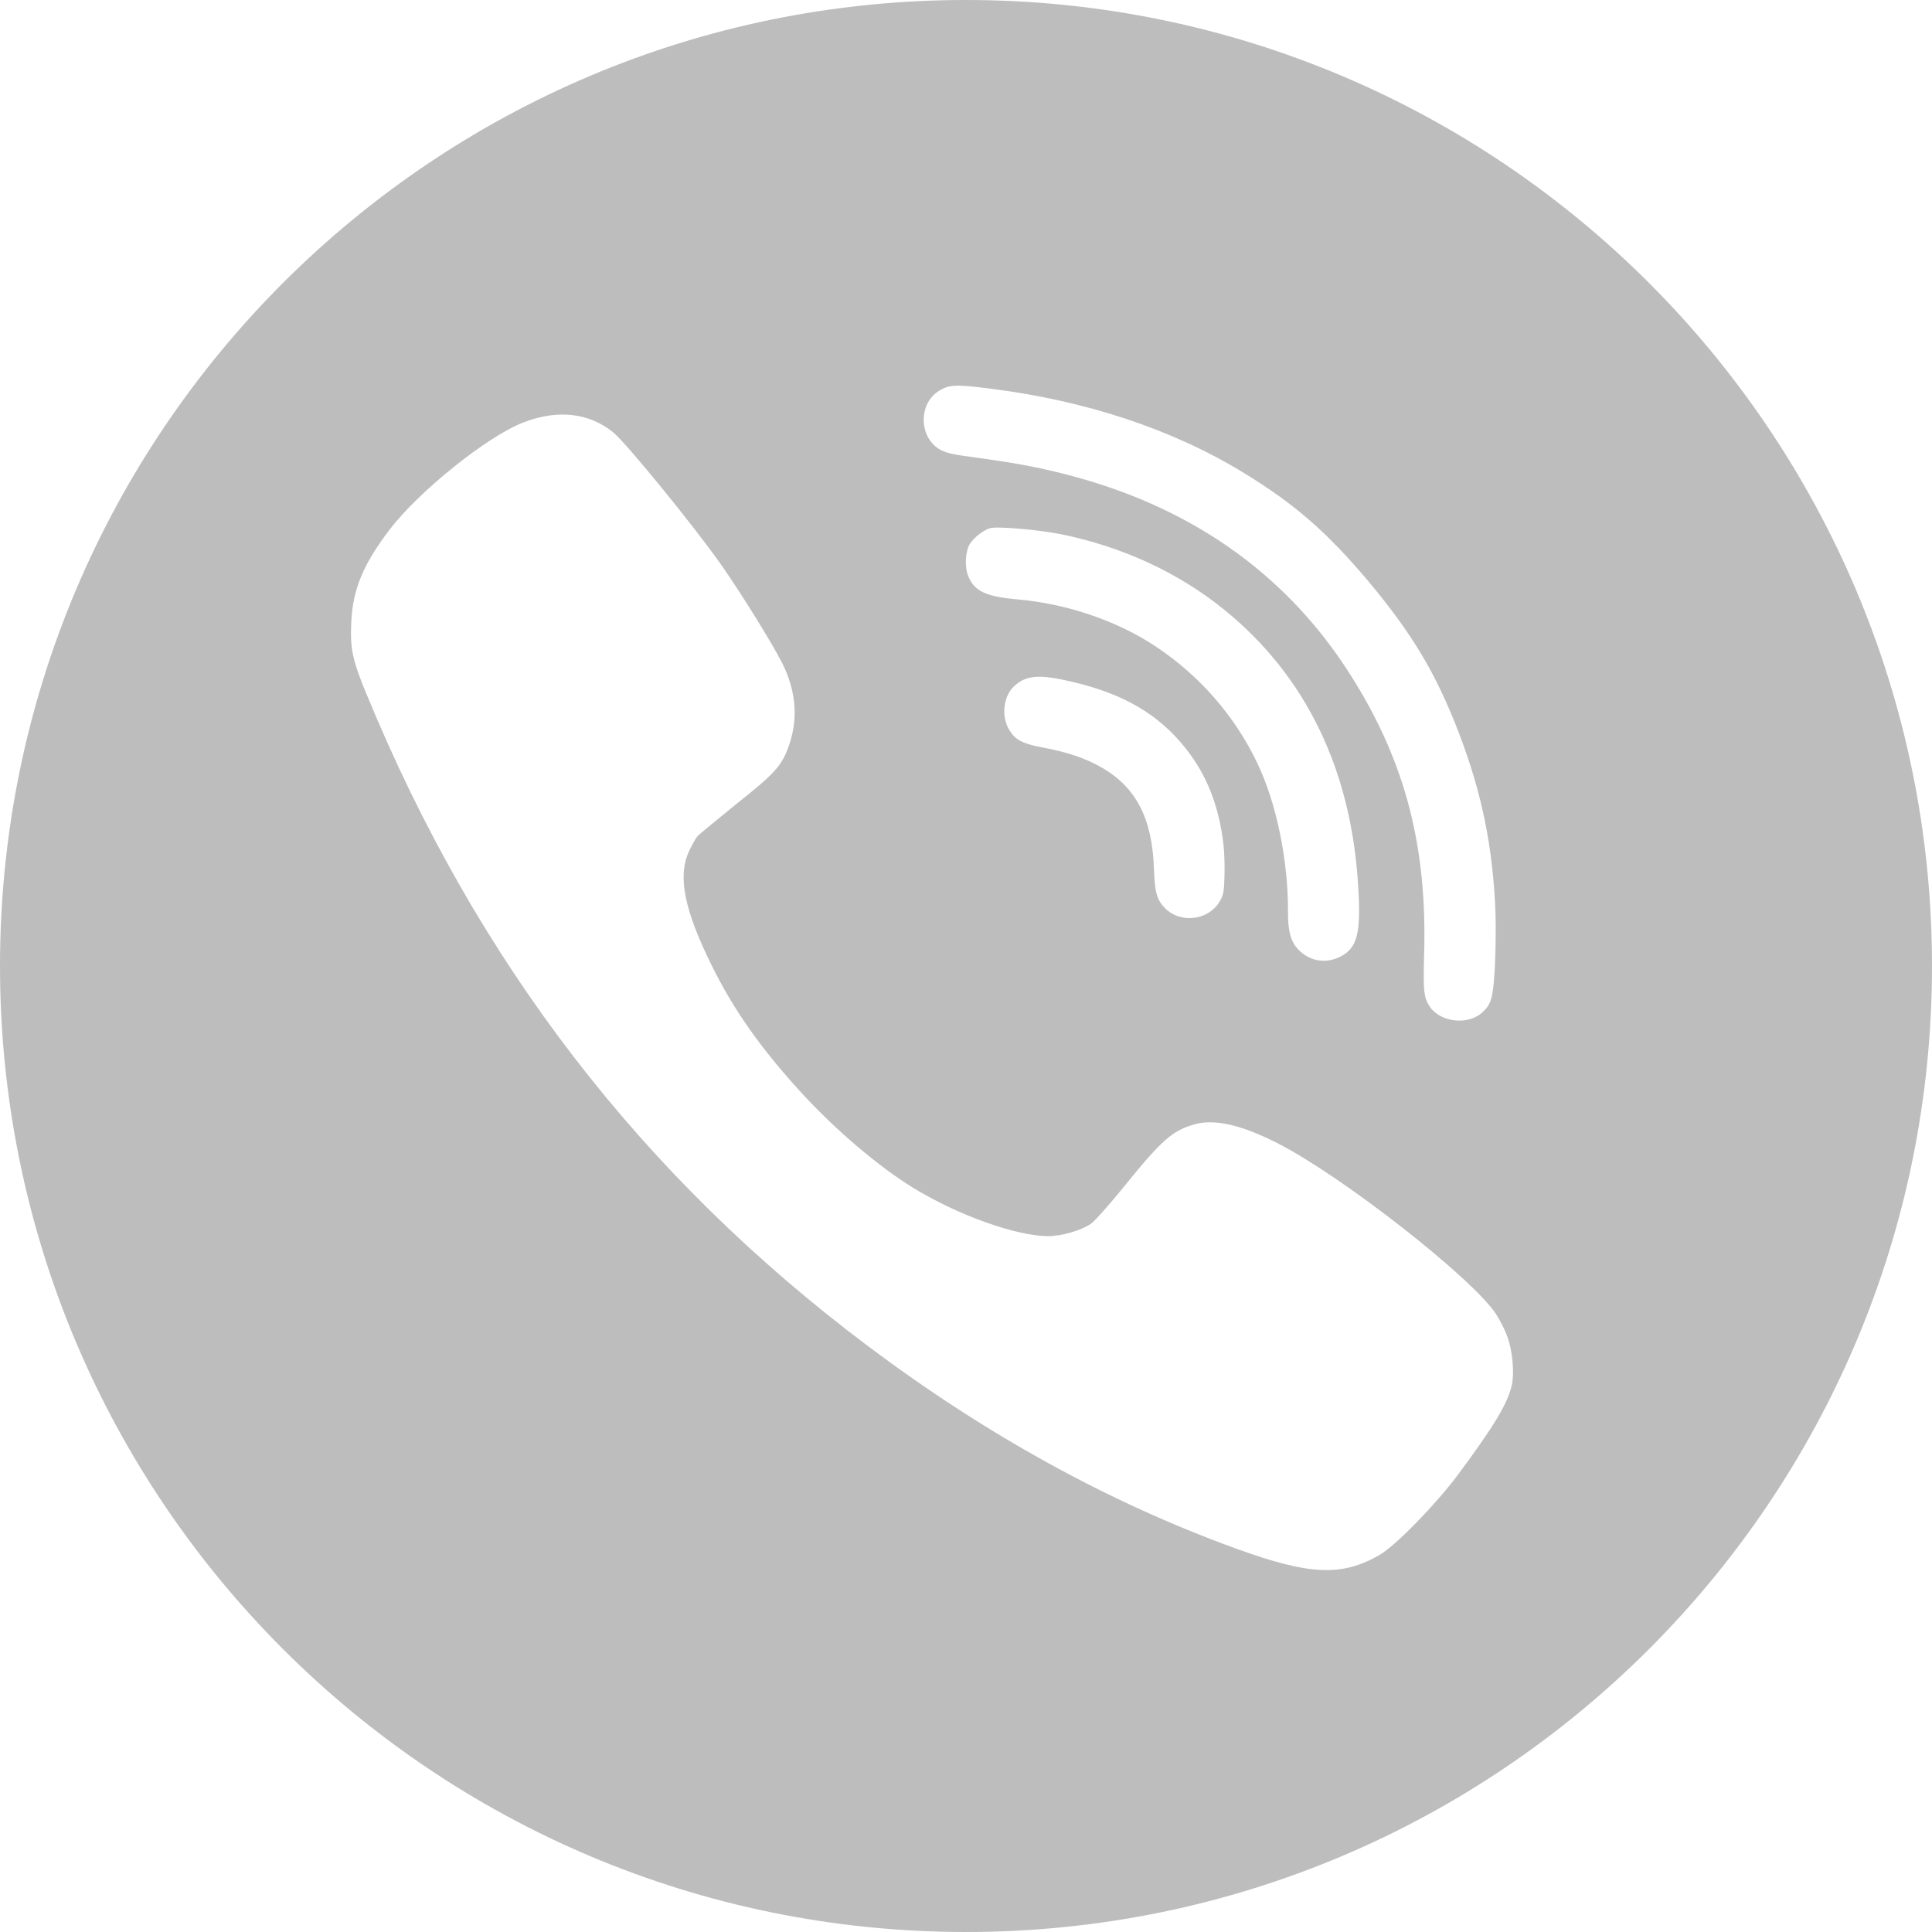
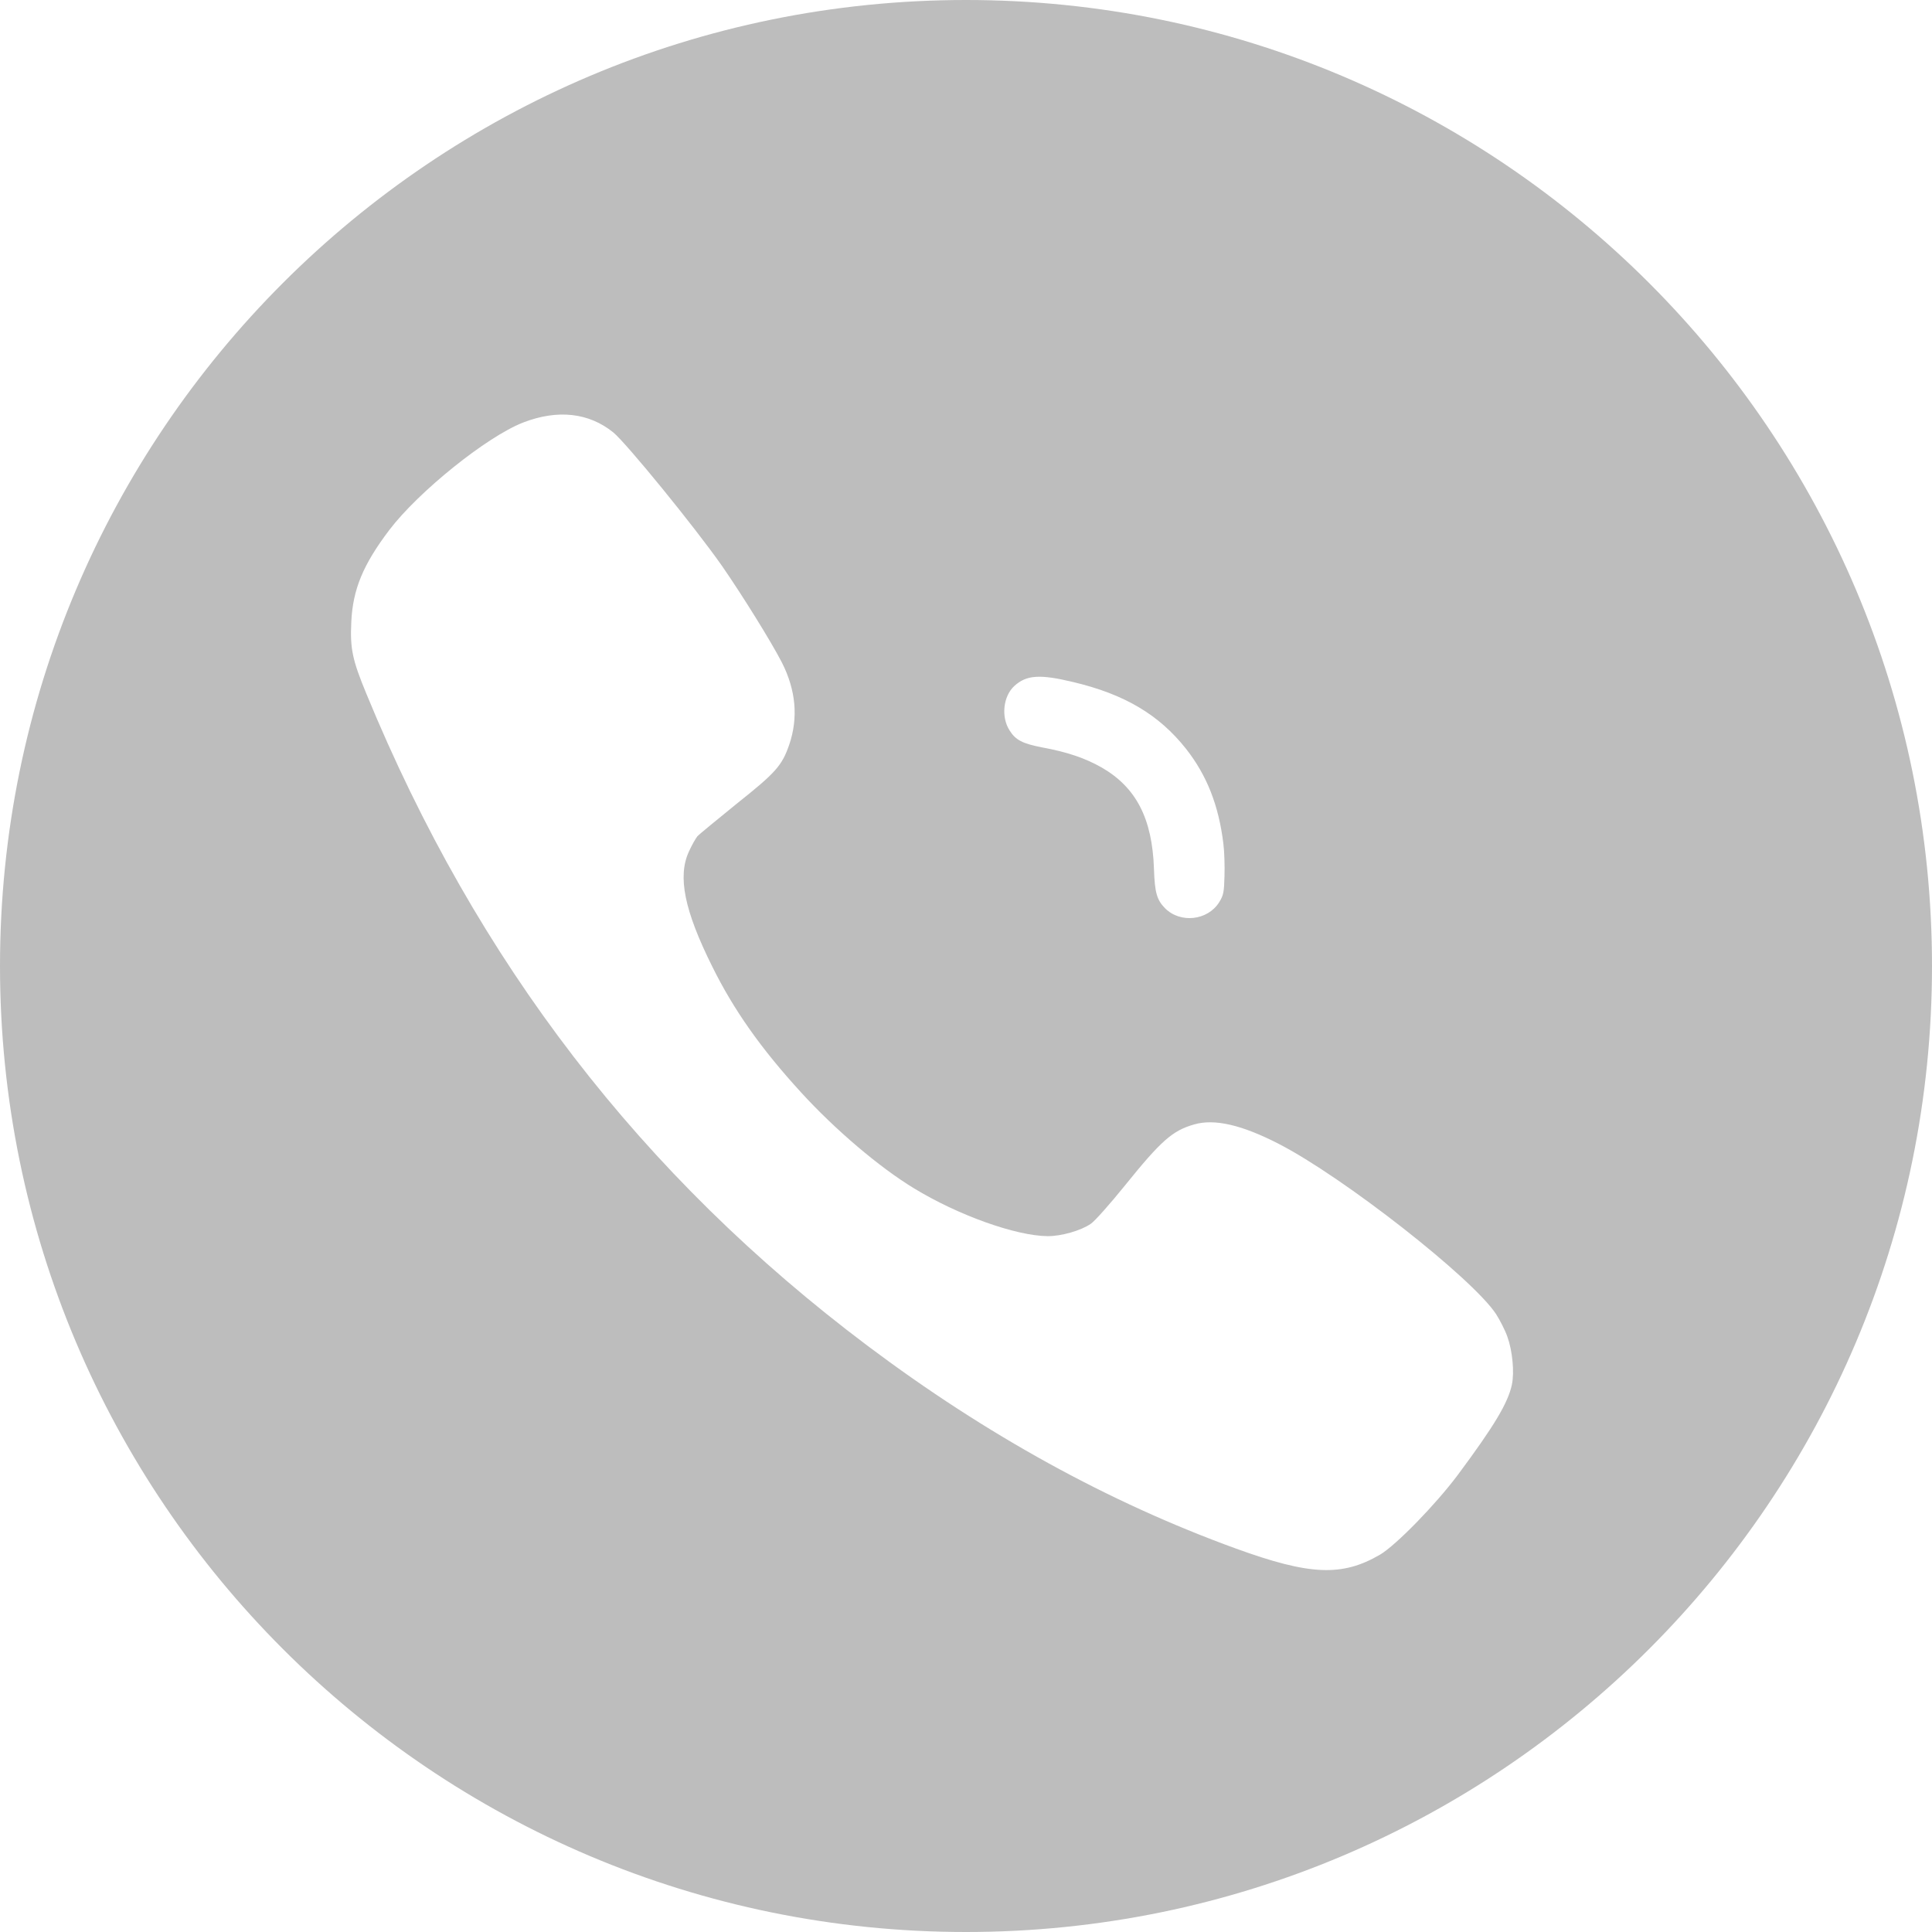
<svg xmlns="http://www.w3.org/2000/svg" width="24" height="24" viewBox="0 0 24 24" fill="none">
-   <path fill-rule="evenodd" clip-rule="evenodd" d="M12 0C18.627 0 24 5.373 24 12C24 18.627 18.627 24 12 24C5.373 24 0 18.627 0 12C0 5.373 5.373 0 12 0ZM15.197 10.479C15.139 10.005 14.993 9.633 14.734 9.303C14.398 8.878 13.969 8.624 13.333 8.473C12.918 8.373 12.751 8.384 12.601 8.521C12.461 8.649 12.434 8.906 12.541 9.073C12.616 9.194 12.703 9.237 12.943 9.284C13.264 9.343 13.485 9.42 13.687 9.535C14.114 9.782 14.314 10.168 14.335 10.794C14.345 11.088 14.37 11.178 14.473 11.283C14.663 11.473 15.002 11.436 15.145 11.208C15.198 11.122 15.206 11.085 15.211 10.885C15.215 10.762 15.21 10.578 15.197 10.479ZM15.203 7.57C16.22 8.392 16.788 9.561 16.872 11.014C16.908 11.586 16.861 11.772 16.659 11.879C16.477 11.977 16.27 11.944 16.129 11.796C16.035 11.7 15.999 11.568 16 11.335C16.004 10.69 15.856 9.97 15.614 9.47C15.335 8.889 14.902 8.394 14.359 8.032C13.883 7.714 13.252 7.499 12.641 7.446C12.245 7.411 12.103 7.344 12.027 7.154C11.98 7.04 11.993 6.844 12.048 6.756C12.1 6.675 12.217 6.585 12.3 6.561C12.388 6.536 12.9 6.58 13.178 6.636C13.937 6.79 14.63 7.108 15.203 7.57ZM18.726 16.608C18.698 16.525 18.631 16.397 18.584 16.323C18.286 15.873 16.682 14.618 15.882 14.208C15.425 13.973 15.086 13.895 14.835 13.968C14.565 14.044 14.423 14.17 13.97 14.732C13.788 14.957 13.601 15.168 13.551 15.202C13.428 15.287 13.187 15.356 13.016 15.356C12.621 15.353 11.903 15.097 11.351 14.76C10.922 14.499 10.373 14.032 9.951 13.57C9.454 13.027 9.115 12.547 8.848 12.007C8.502 11.312 8.414 10.887 8.559 10.576C8.594 10.498 8.642 10.415 8.663 10.389C8.684 10.365 8.907 10.183 9.153 9.983C9.636 9.599 9.715 9.511 9.805 9.248C9.918 8.914 9.887 8.572 9.712 8.228C9.577 7.967 9.224 7.398 8.969 7.03C8.63 6.546 7.787 5.512 7.619 5.372C7.315 5.126 6.927 5.083 6.498 5.249C6.046 5.425 5.198 6.108 4.836 6.584C4.509 7.016 4.383 7.322 4.364 7.725C4.348 8.057 4.376 8.195 4.552 8.62C5.923 11.95 7.969 14.609 10.78 16.72C12.249 17.823 13.771 18.662 15.351 19.236C16.273 19.571 16.673 19.587 17.144 19.312C17.343 19.194 17.836 18.688 18.11 18.321C18.565 17.709 18.733 17.427 18.781 17.201C18.814 17.047 18.788 16.779 18.726 16.608ZM18.121 9.1C18.409 9.852 18.547 10.526 18.578 11.348C18.583 11.51 18.58 11.807 18.57 12.009C18.548 12.395 18.527 12.472 18.416 12.574C18.237 12.742 17.889 12.701 17.757 12.499C17.688 12.391 17.678 12.312 17.691 11.86C17.73 10.526 17.46 9.481 16.809 8.436C16.032 7.182 14.87 6.337 13.358 5.924C12.973 5.819 12.648 5.755 12.143 5.687C11.814 5.644 11.742 5.625 11.661 5.575C11.415 5.418 11.412 5.02 11.656 4.861C11.783 4.777 11.876 4.773 12.287 4.826C13.494 4.976 14.57 5.335 15.455 5.877C16.089 6.265 16.488 6.615 17.003 7.226C17.547 7.879 17.836 8.361 18.121 9.1Z" fill="#BDBDBD" />
+   <path fillRule="evenodd" clipRule="evenodd" d="M12 0C18.627 0 24 5.373 24 12C24 18.627 18.627 24 12 24C5.373 24 0 18.627 0 12C0 5.373 5.373 0 12 0ZM15.197 10.479C15.139 10.005 14.993 9.633 14.734 9.303C14.398 8.878 13.969 8.624 13.333 8.473C12.918 8.373 12.751 8.384 12.601 8.521C12.461 8.649 12.434 8.906 12.541 9.073C12.616 9.194 12.703 9.237 12.943 9.284C13.264 9.343 13.485 9.42 13.687 9.535C14.114 9.782 14.314 10.168 14.335 10.794C14.345 11.088 14.37 11.178 14.473 11.283C14.663 11.473 15.002 11.436 15.145 11.208C15.198 11.122 15.206 11.085 15.211 10.885C15.215 10.762 15.21 10.578 15.197 10.479ZM15.203 7.57C16.22 8.392 16.788 9.561 16.872 11.014C16.908 11.586 16.861 11.772 16.659 11.879C16.477 11.977 16.27 11.944 16.129 11.796C16.035 11.7 15.999 11.568 16 11.335C16.004 10.69 15.856 9.97 15.614 9.47C15.335 8.889 14.902 8.394 14.359 8.032C13.883 7.714 13.252 7.499 12.641 7.446C12.245 7.411 12.103 7.344 12.027 7.154C11.98 7.04 11.993 6.844 12.048 6.756C12.1 6.675 12.217 6.585 12.3 6.561C12.388 6.536 12.9 6.58 13.178 6.636C13.937 6.79 14.63 7.108 15.203 7.57ZM18.726 16.608C18.698 16.525 18.631 16.397 18.584 16.323C18.286 15.873 16.682 14.618 15.882 14.208C15.425 13.973 15.086 13.895 14.835 13.968C14.565 14.044 14.423 14.17 13.97 14.732C13.788 14.957 13.601 15.168 13.551 15.202C13.428 15.287 13.187 15.356 13.016 15.356C12.621 15.353 11.903 15.097 11.351 14.76C10.922 14.499 10.373 14.032 9.951 13.57C9.454 13.027 9.115 12.547 8.848 12.007C8.502 11.312 8.414 10.887 8.559 10.576C8.594 10.498 8.642 10.415 8.663 10.389C8.684 10.365 8.907 10.183 9.153 9.983C9.636 9.599 9.715 9.511 9.805 9.248C9.918 8.914 9.887 8.572 9.712 8.228C9.577 7.967 9.224 7.398 8.969 7.03C8.63 6.546 7.787 5.512 7.619 5.372C7.315 5.126 6.927 5.083 6.498 5.249C6.046 5.425 5.198 6.108 4.836 6.584C4.509 7.016 4.383 7.322 4.364 7.725C4.348 8.057 4.376 8.195 4.552 8.62C5.923 11.95 7.969 14.609 10.78 16.72C12.249 17.823 13.771 18.662 15.351 19.236C16.273 19.571 16.673 19.587 17.144 19.312C17.343 19.194 17.836 18.688 18.11 18.321C18.565 17.709 18.733 17.427 18.781 17.201C18.814 17.047 18.788 16.779 18.726 16.608ZM18.121 9.1C18.409 9.852 18.547 10.526 18.578 11.348C18.583 11.51 18.58 11.807 18.57 12.009C18.548 12.395 18.527 12.472 18.416 12.574C18.237 12.742 17.889 12.701 17.757 12.499C17.688 12.391 17.678 12.312 17.691 11.86C17.73 10.526 17.46 9.481 16.809 8.436C16.032 7.182 14.87 6.337 13.358 5.924C12.973 5.819 12.648 5.755 12.143 5.687C11.814 5.644 11.742 5.625 11.661 5.575C11.415 5.418 11.412 5.02 11.656 4.861C11.783 4.777 11.876 4.773 12.287 4.826C13.494 4.976 14.57 5.335 15.455 5.877C16.089 6.265 16.488 6.615 17.003 7.226C17.547 7.879 17.836 8.361 18.121 9.1Z" fill="#BDBDBD" />
</svg>
